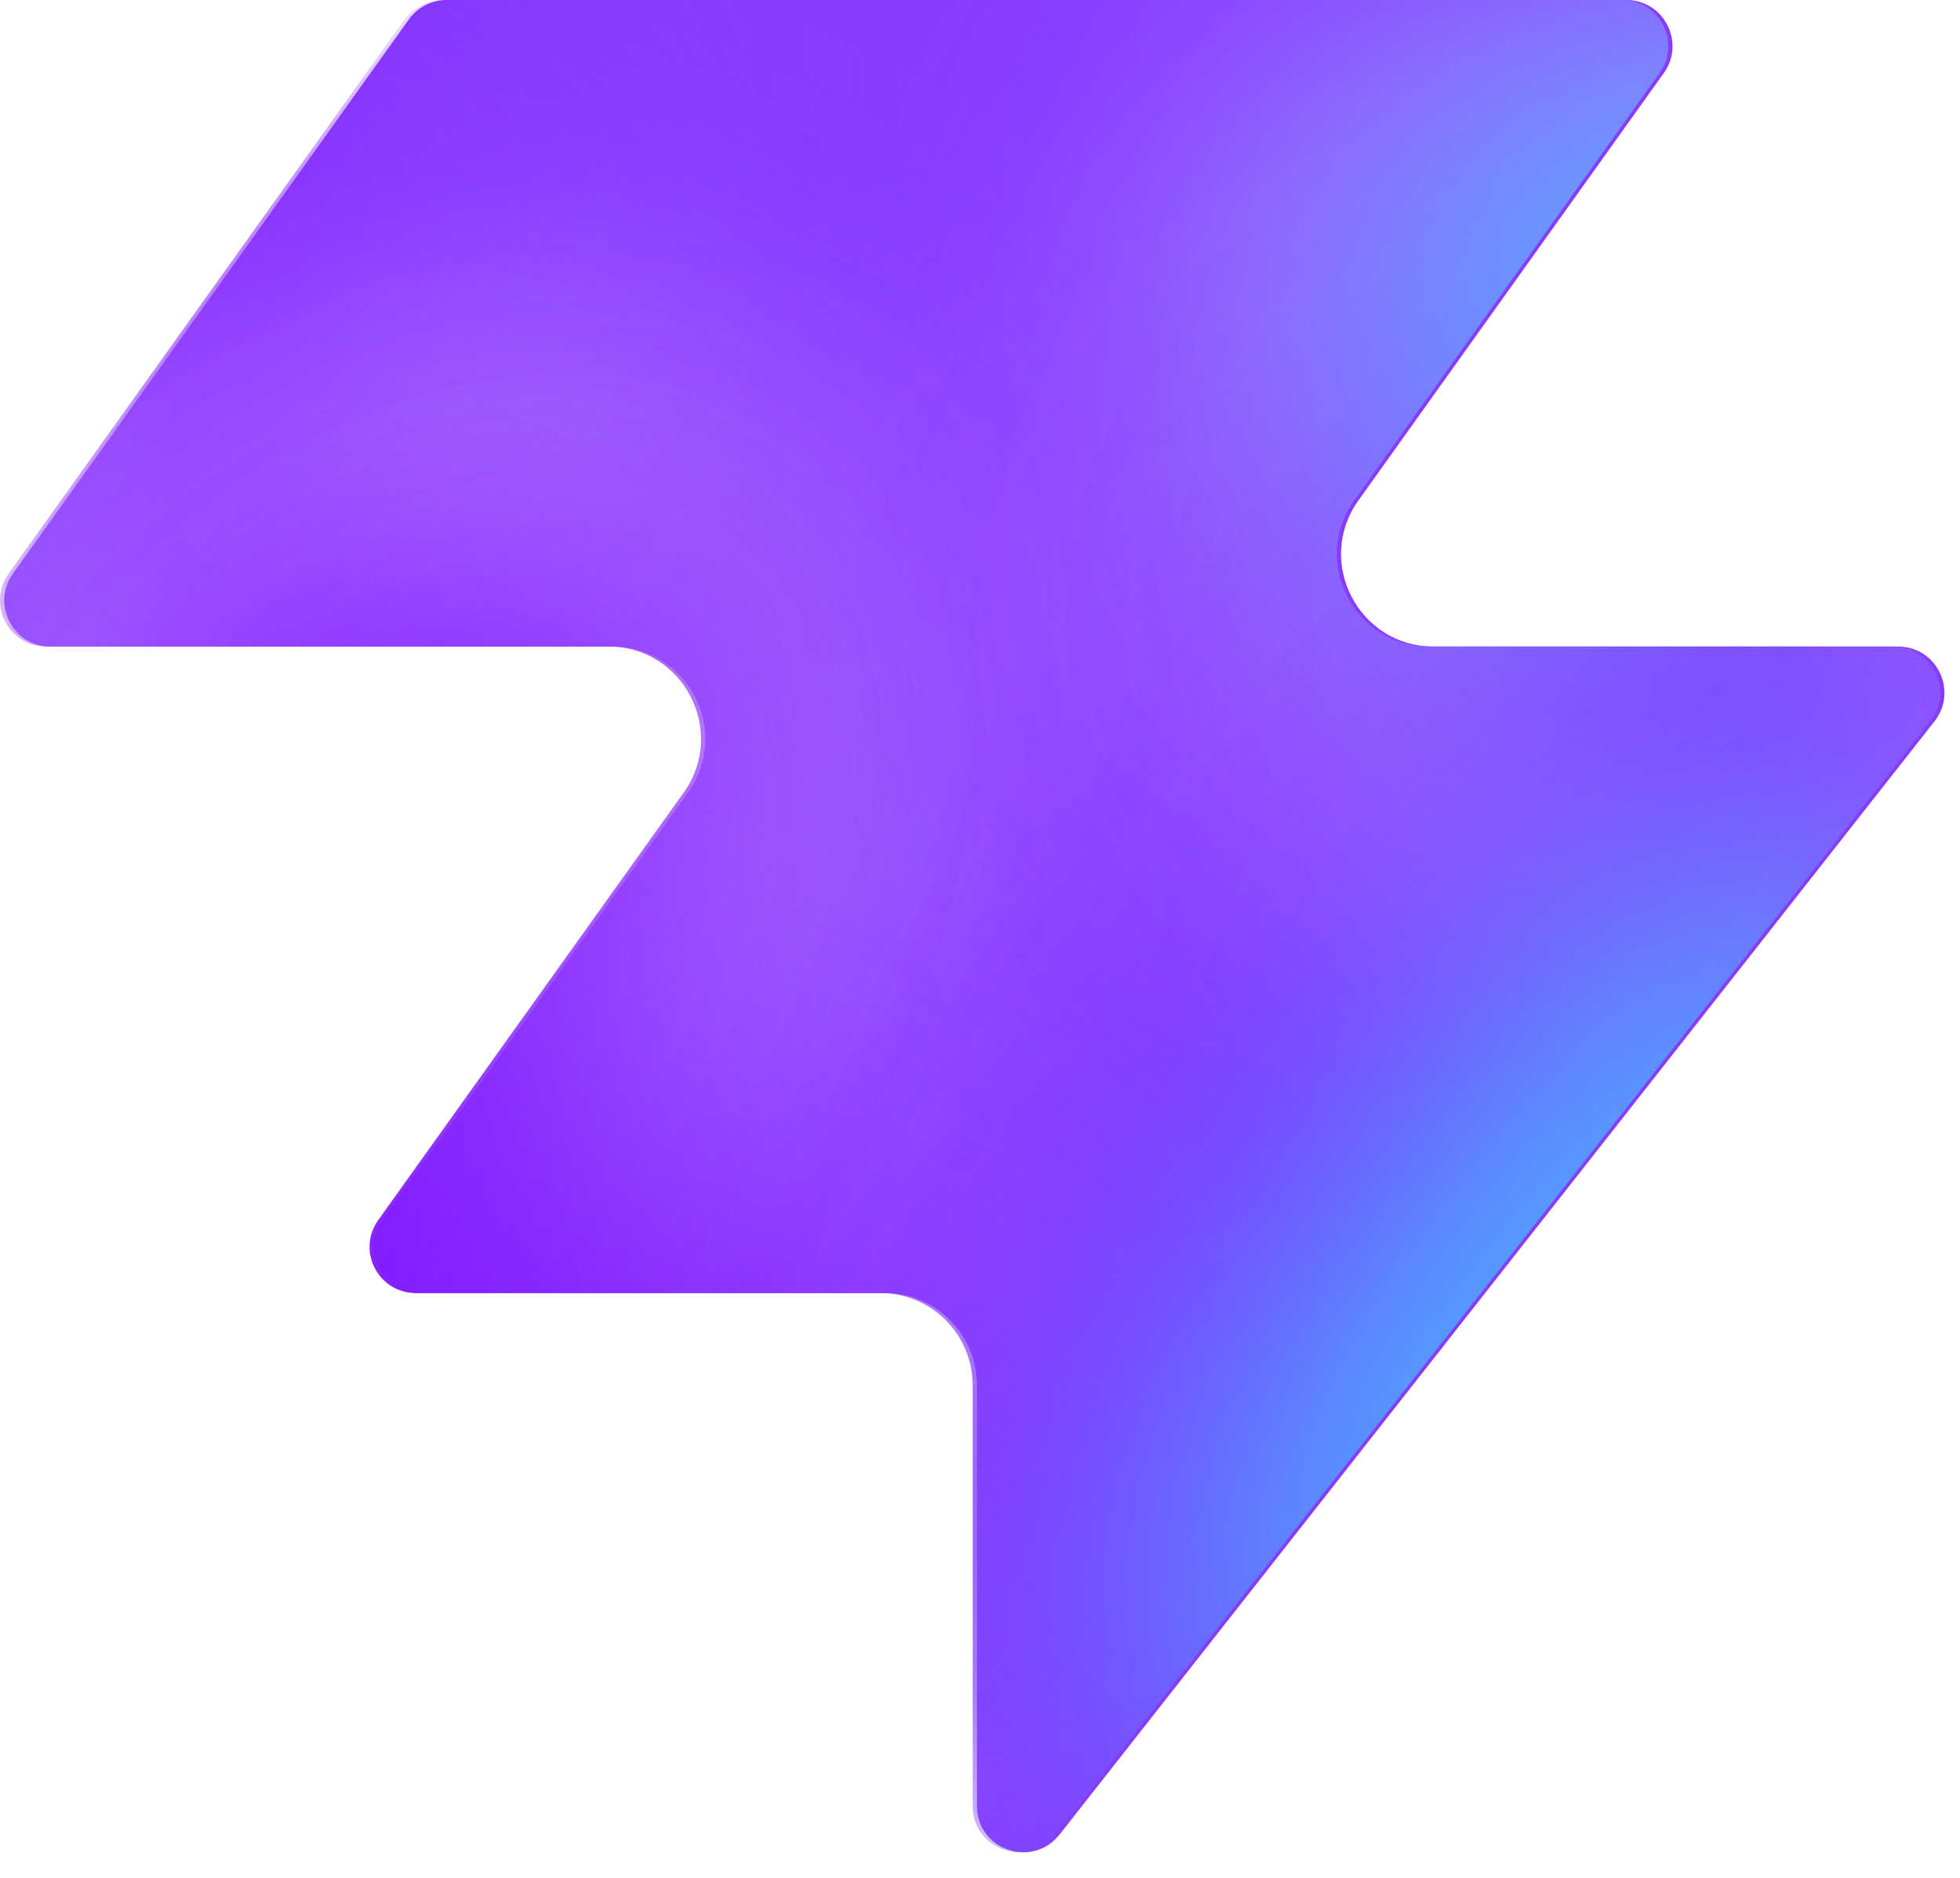
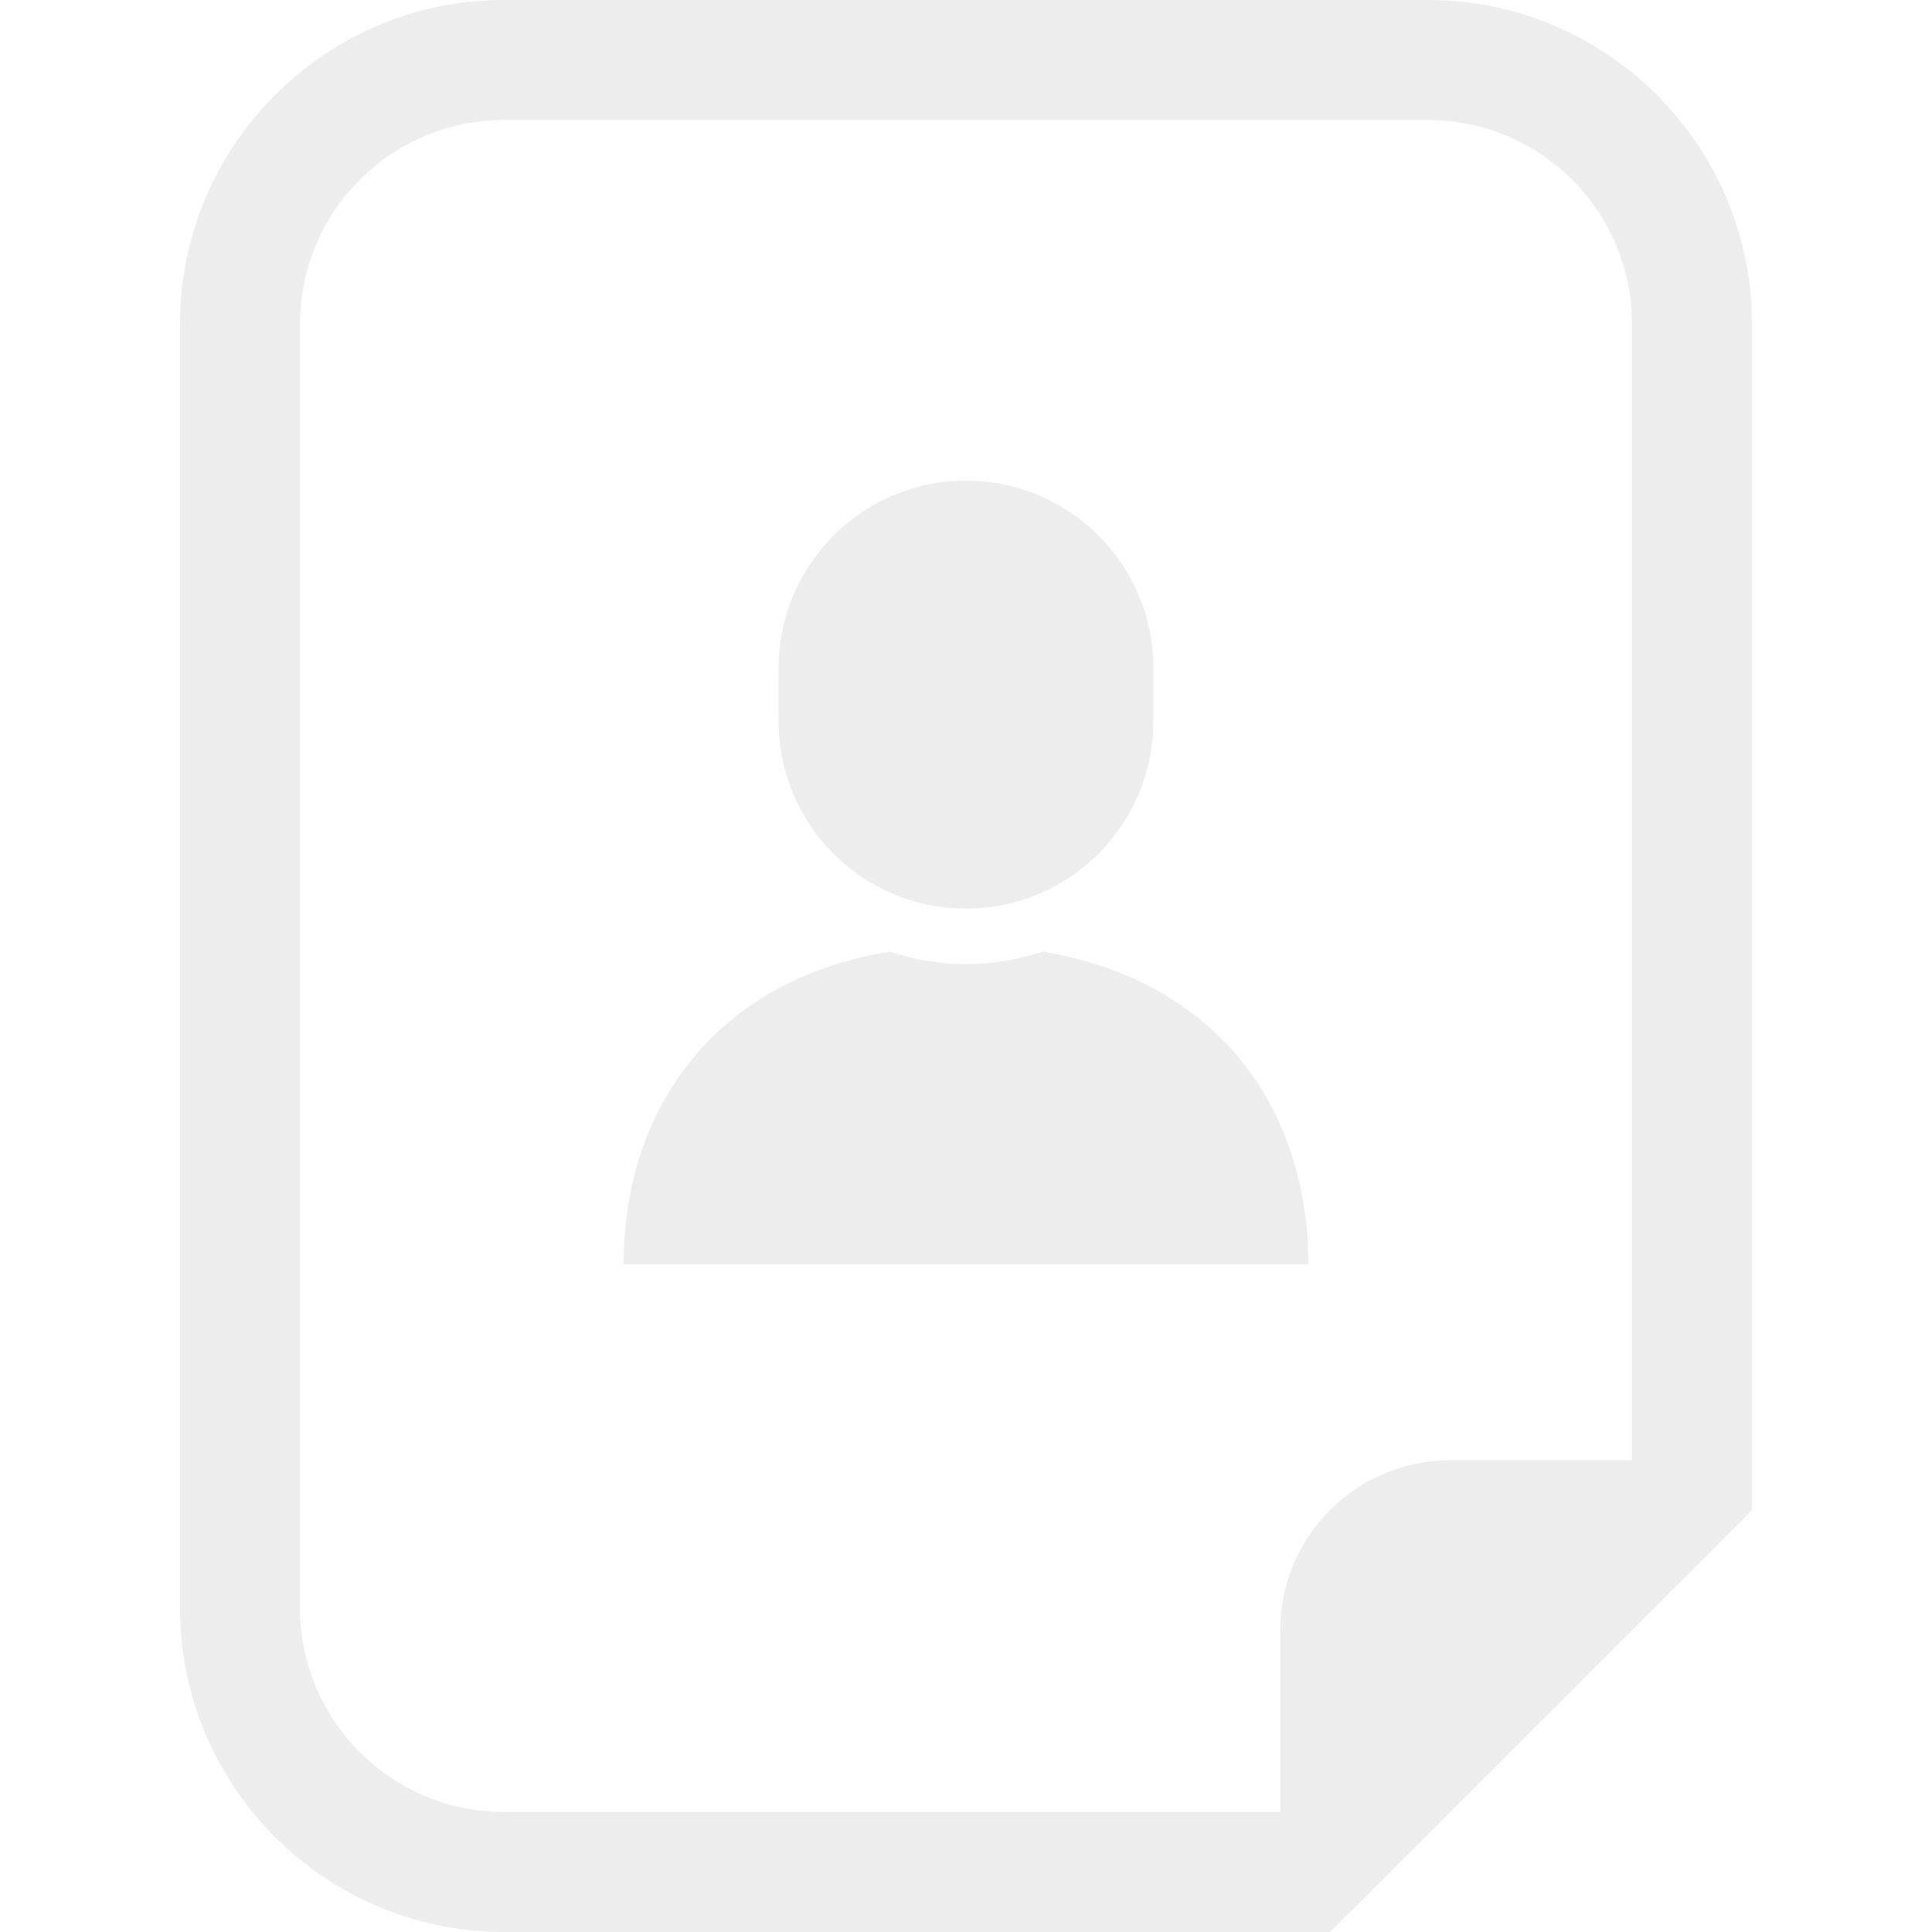
- <svg xmlns="http://www.w3.org/2000/svg" width="48" height="46" fill="none" viewBox="0 0 48 46">
-   <path fill="#863bff" d="M25.946 44.938c-.664.845-2.021.375-2.021-.698V33.937a2.26 2.26 0 0 0-2.262-2.262H10.287c-.92 0-1.456-1.04-.92-1.788l7.48-10.471c1.07-1.497 0-3.578-1.842-3.578H1.237c-.92 0-1.456-1.04-.92-1.788L10.013.474c.214-.297.556-.474.92-.474h28.894c.92 0 1.456 1.04.92 1.788l-7.48 10.471c-1.07 1.498 0 3.579 1.842 3.579h11.377c.943 0 1.473 1.088.89 1.83L25.947 44.94z" style="fill:#863bff;fill:color(display-p3 .525 .23 1);fill-opacity:1" />
-   <mask id="a" width="48" height="46" x="0" y="0" maskUnits="userSpaceOnUse" style="mask-type:alpha">
-     <path fill="#000" d="M25.842 44.938c-.664.844-2.021.375-2.021-.698V33.937a2.26 2.26 0 0 0-2.262-2.262H10.183c-.92 0-1.456-1.04-.92-1.788l7.48-10.471c1.07-1.498 0-3.579-1.842-3.579H1.133c-.92 0-1.456-1.04-.92-1.787L9.91.473c.214-.297.556-.474.92-.474h28.894c.92 0 1.456 1.04.92 1.788l-7.48 10.471c-1.07 1.498 0 3.578 1.842 3.578h11.377c.943 0 1.473 1.088.89 1.832L25.843 44.94z" style="fill:#000;fill-opacity:1" />
-   </mask>
-   <g mask="url(#a)">
-     <g filter="url(#b)">
-       <ellipse cx="5.508" cy="14.704" fill="#ede6ff" rx="5.508" ry="14.704" style="fill:#ede6ff;fill:color(display-p3 .927 .903 1);fill-opacity:1" transform="matrix(.00324 1 1 -.00324 -4.47 31.516)" />
-     </g>
-     <g filter="url(#c)">
-       <ellipse cx="10.399" cy="29.851" fill="#ede6ff" rx="10.399" ry="29.851" style="fill:#ede6ff;fill:color(display-p3 .927 .903 1);fill-opacity:1" transform="matrix(.00324 1 1 -.00324 -39.328 7.883)" />
-     </g>
-     <g filter="url(#d)">
-       <ellipse cx="5.508" cy="30.487" fill="#7e14ff" rx="5.508" ry="30.487" style="fill:#7e14ff;fill:color(display-p3 .492 .077 1);fill-opacity:1" transform="rotate(89.814 -25.913 -14.639)scale(1 -1)" />
-     </g>
-     <g filter="url(#e)">
-       <ellipse cx="5.508" cy="30.599" fill="#7e14ff" rx="5.508" ry="30.599" style="fill:#7e14ff;fill:color(display-p3 .492 .077 1);fill-opacity:1" transform="rotate(89.814 -32.644 -3.334)scale(1 -1)" />
-     </g>
-     <g filter="url(#f)">
-       <ellipse cx="5.508" cy="30.599" fill="#7e14ff" rx="5.508" ry="30.599" style="fill:#7e14ff;fill:color(display-p3 .492 .077 1);fill-opacity:1" transform="matrix(.00324 1 1 -.00324 -34.34 30.47)" />
-     </g>
-     <g filter="url(#g)">
-       <ellipse cx="14.072" cy="22.078" fill="#ede6ff" rx="14.072" ry="22.078" style="fill:#ede6ff;fill:color(display-p3 .927 .903 1);fill-opacity:1" transform="rotate(93.35 24.506 48.493)scale(-1 1)" />
-     </g>
-     <g filter="url(#h)">
-       <ellipse cx="3.47" cy="21.501" fill="#7e14ff" rx="3.47" ry="21.501" style="fill:#7e14ff;fill:color(display-p3 .492 .077 1);fill-opacity:1" transform="rotate(89.009 28.708 47.59)scale(-1 1)" />
-     </g>
-     <g filter="url(#i)">
-       <ellipse cx="3.47" cy="21.501" fill="#7e14ff" rx="3.47" ry="21.501" style="fill:#7e14ff;fill:color(display-p3 .492 .077 1);fill-opacity:1" transform="rotate(89.009 28.708 47.59)scale(-1 1)" />
-     </g>
-     <g filter="url(#j)">
-       <ellipse cx=".387" cy="8.972" fill="#7e14ff" rx="4.407" ry="29.108" style="fill:#7e14ff;fill:color(display-p3 .492 .077 1);fill-opacity:1" transform="rotate(39.51 .387 8.972)" />
-     </g>
-     <g filter="url(#k)">
-       <ellipse cx="47.523" cy="-6.092" fill="#7e14ff" rx="4.407" ry="29.108" style="fill:#7e14ff;fill:color(display-p3 .492 .077 1);fill-opacity:1" transform="rotate(37.892 47.523 -6.092)" />
-     </g>
-     <g filter="url(#l)">
-       <ellipse cx="41.412" cy="6.333" fill="#47bfff" rx="5.971" ry="9.665" style="fill:#47bfff;fill:color(display-p3 .28 .748 1);fill-opacity:1" transform="rotate(37.892 41.412 6.333)" />
-     </g>
-     <g filter="url(#m)">
-       <ellipse cx="-1.879" cy="38.332" fill="#7e14ff" rx="4.407" ry="29.108" style="fill:#7e14ff;fill:color(display-p3 .492 .077 1);fill-opacity:1" transform="rotate(37.892 -1.88 38.332)" />
-     </g>
-     <g filter="url(#n)">
-       <ellipse cx="-1.879" cy="38.332" fill="#7e14ff" rx="4.407" ry="29.108" style="fill:#7e14ff;fill:color(display-p3 .492 .077 1);fill-opacity:1" transform="rotate(37.892 -1.88 38.332)" />
-     </g>
-     <g filter="url(#o)">
-       <ellipse cx="35.651" cy="29.907" fill="#7e14ff" rx="4.407" ry="29.108" style="fill:#7e14ff;fill:color(display-p3 .492 .077 1);fill-opacity:1" transform="rotate(37.892 35.651 29.907)" />
-     </g>
-     <g filter="url(#p)">
-       <ellipse cx="38.418" cy="32.4" fill="#47bfff" rx="5.971" ry="15.297" style="fill:#47bfff;fill:color(display-p3 .28 .748 1);fill-opacity:1" transform="rotate(37.892 38.418 32.4)" />
+ <svg xmlns="http://www.w3.org/2000/svg" height="800px" width="800px" version="1.1" id="_x32_" viewBox="0 0 512 512" xml:space="preserve" fill="#f5f4f4">
+   <g id="SVGRepo_bgCarrier" stroke-width="0" />
+   <g id="SVGRepo_tracerCarrier" stroke-linecap="round" stroke-linejoin="round" />
+   <g id="SVGRepo_iconCarrier">
+     <style type="text/css"> .st0{fill:#eeeded;} </style>
+     <g>
+       <path class="st0" d="M276.239,252.183c-6.37,2.127-13.165,3.308-20.239,3.308c-7.074,0-13.87-1.181-20.24-3.308 c-46.272,7.599-70.489,41.608-70.489,82.877H256h90.728C346.728,293.791,322.515,259.782,276.239,252.183z" />
+       <path class="st0" d="M256,240.788c27.43,0,49.658-22.24,49.658-49.666v-14.087c0-27.426-22.228-49.659-49.658-49.659 c-27.43,0-49.658,22.233-49.658,49.659v14.087C206.342,218.548,228.57,240.788,256,240.788z" />
+       <path class="st0" d="M378.4,0H133.582C86.234,0,47.7,38.542,47.7,85.899v340.22C47.7,473.476,86.234,512,133.582,512h205.695 h13.175l9.318-9.301l93.229-93.229l9.301-9.31v-13.174V85.899C464.3,38.542,425.766,0,378.4,0z M432.497,386.985H384.35 c-24.882,0-45.074,20.183-45.074,45.073v48.139H133.582c-29.866,0-54.078-24.221-54.078-54.078V85.899 c0-29.874,24.212-54.096,54.078-54.096H378.4c29.876,0,54.096,24.222,54.096,54.096V386.985z" />
    </g>
  </g>
-   <defs>
-     <filter id="b" width="60.045" height="41.654" x="-19.77" y="16.149" color-interpolation-filters="sRGB" filterUnits="userSpaceOnUse">
-       <feFlood flood-opacity="0" result="BackgroundImageFix" />
-       <feBlend in="SourceGraphic" in2="BackgroundImageFix" result="shape" />
-       <feGaussianBlur result="effect1_foregroundBlur_2002_17158" stdDeviation="7.659" />
-     </filter>
-     <filter id="c" width="90.34" height="51.437" x="-54.613" y="-7.533" color-interpolation-filters="sRGB" filterUnits="userSpaceOnUse">
-       <feFlood flood-opacity="0" result="BackgroundImageFix" />
-       <feBlend in="SourceGraphic" in2="BackgroundImageFix" result="shape" />
-       <feGaussianBlur result="effect1_foregroundBlur_2002_17158" stdDeviation="7.659" />
-     </filter>
-     <filter id="d" width="79.355" height="29.4" x="-49.64" y="2.03" color-interpolation-filters="sRGB" filterUnits="userSpaceOnUse">
-       <feFlood flood-opacity="0" result="BackgroundImageFix" />
-       <feBlend in="SourceGraphic" in2="BackgroundImageFix" result="shape" />
-       <feGaussianBlur result="effect1_foregroundBlur_2002_17158" stdDeviation="4.596" />
-     </filter>
-     <filter id="e" width="79.579" height="29.4" x="-45.045" y="20.029" color-interpolation-filters="sRGB" filterUnits="userSpaceOnUse">
-       <feFlood flood-opacity="0" result="BackgroundImageFix" />
-       <feBlend in="SourceGraphic" in2="BackgroundImageFix" result="shape" />
-       <feGaussianBlur result="effect1_foregroundBlur_2002_17158" stdDeviation="4.596" />
-     </filter>
-     <filter id="f" width="79.579" height="29.4" x="-43.513" y="21.178" color-interpolation-filters="sRGB" filterUnits="userSpaceOnUse">
-       <feFlood flood-opacity="0" result="BackgroundImageFix" />
-       <feBlend in="SourceGraphic" in2="BackgroundImageFix" result="shape" />
-       <feGaussianBlur result="effect1_foregroundBlur_2002_17158" stdDeviation="4.596" />
-     </filter>
-     <filter id="g" width="74.749" height="58.852" x="15.756" y="-17.901" color-interpolation-filters="sRGB" filterUnits="userSpaceOnUse">
-       <feFlood flood-opacity="0" result="BackgroundImageFix" />
-       <feBlend in="SourceGraphic" in2="BackgroundImageFix" result="shape" />
-       <feGaussianBlur result="effect1_foregroundBlur_2002_17158" stdDeviation="7.659" />
-     </filter>
-     <filter id="h" width="61.377" height="25.362" x="23.548" y="2.284" color-interpolation-filters="sRGB" filterUnits="userSpaceOnUse">
-       <feFlood flood-opacity="0" result="BackgroundImageFix" />
-       <feBlend in="SourceGraphic" in2="BackgroundImageFix" result="shape" />
-       <feGaussianBlur result="effect1_foregroundBlur_2002_17158" stdDeviation="4.596" />
-     </filter>
-     <filter id="i" width="61.377" height="25.362" x="23.548" y="2.284" color-interpolation-filters="sRGB" filterUnits="userSpaceOnUse">
-       <feFlood flood-opacity="0" result="BackgroundImageFix" />
-       <feBlend in="SourceGraphic" in2="BackgroundImageFix" result="shape" />
-       <feGaussianBlur result="effect1_foregroundBlur_2002_17158" stdDeviation="4.596" />
-     </filter>
-     <filter id="j" width="56.045" height="63.649" x="-27.636" y="-22.853" color-interpolation-filters="sRGB" filterUnits="userSpaceOnUse">
-       <feFlood flood-opacity="0" result="BackgroundImageFix" />
-       <feBlend in="SourceGraphic" in2="BackgroundImageFix" result="shape" />
-       <feGaussianBlur result="effect1_foregroundBlur_2002_17158" stdDeviation="4.596" />
-     </filter>
-     <filter id="k" width="54.814" height="64.646" x="20.116" y="-38.415" color-interpolation-filters="sRGB" filterUnits="userSpaceOnUse">
-       <feFlood flood-opacity="0" result="BackgroundImageFix" />
-       <feBlend in="SourceGraphic" in2="BackgroundImageFix" result="shape" />
-       <feGaussianBlur result="effect1_foregroundBlur_2002_17158" stdDeviation="4.596" />
-     </filter>
-     <filter id="l" width="33.541" height="35.313" x="24.641" y="-11.323" color-interpolation-filters="sRGB" filterUnits="userSpaceOnUse">
-       <feFlood flood-opacity="0" result="BackgroundImageFix" />
-       <feBlend in="SourceGraphic" in2="BackgroundImageFix" result="shape" />
-       <feGaussianBlur result="effect1_foregroundBlur_2002_17158" stdDeviation="4.596" />
-     </filter>
-     <filter id="m" width="54.814" height="64.646" x="-29.286" y="6.009" color-interpolation-filters="sRGB" filterUnits="userSpaceOnUse">
-       <feFlood flood-opacity="0" result="BackgroundImageFix" />
-       <feBlend in="SourceGraphic" in2="BackgroundImageFix" result="shape" />
-       <feGaussianBlur result="effect1_foregroundBlur_2002_17158" stdDeviation="4.596" />
-     </filter>
-     <filter id="n" width="54.814" height="64.646" x="-29.286" y="6.009" color-interpolation-filters="sRGB" filterUnits="userSpaceOnUse">
-       <feFlood flood-opacity="0" result="BackgroundImageFix" />
-       <feBlend in="SourceGraphic" in2="BackgroundImageFix" result="shape" />
-       <feGaussianBlur result="effect1_foregroundBlur_2002_17158" stdDeviation="4.596" />
-     </filter>
-     <filter id="o" width="54.814" height="64.646" x="8.244" y="-2.416" color-interpolation-filters="sRGB" filterUnits="userSpaceOnUse">
-       <feFlood flood-opacity="0" result="BackgroundImageFix" />
-       <feBlend in="SourceGraphic" in2="BackgroundImageFix" result="shape" />
-       <feGaussianBlur result="effect1_foregroundBlur_2002_17158" stdDeviation="4.596" />
-     </filter>
-     <filter id="p" width="39.409" height="43.623" x="18.713" y="10.588" color-interpolation-filters="sRGB" filterUnits="userSpaceOnUse">
-       <feFlood flood-opacity="0" result="BackgroundImageFix" />
-       <feBlend in="SourceGraphic" in2="BackgroundImageFix" result="shape" />
-       <feGaussianBlur result="effect1_foregroundBlur_2002_17158" stdDeviation="4.596" />
-     </filter>
-   </defs>
</svg>
